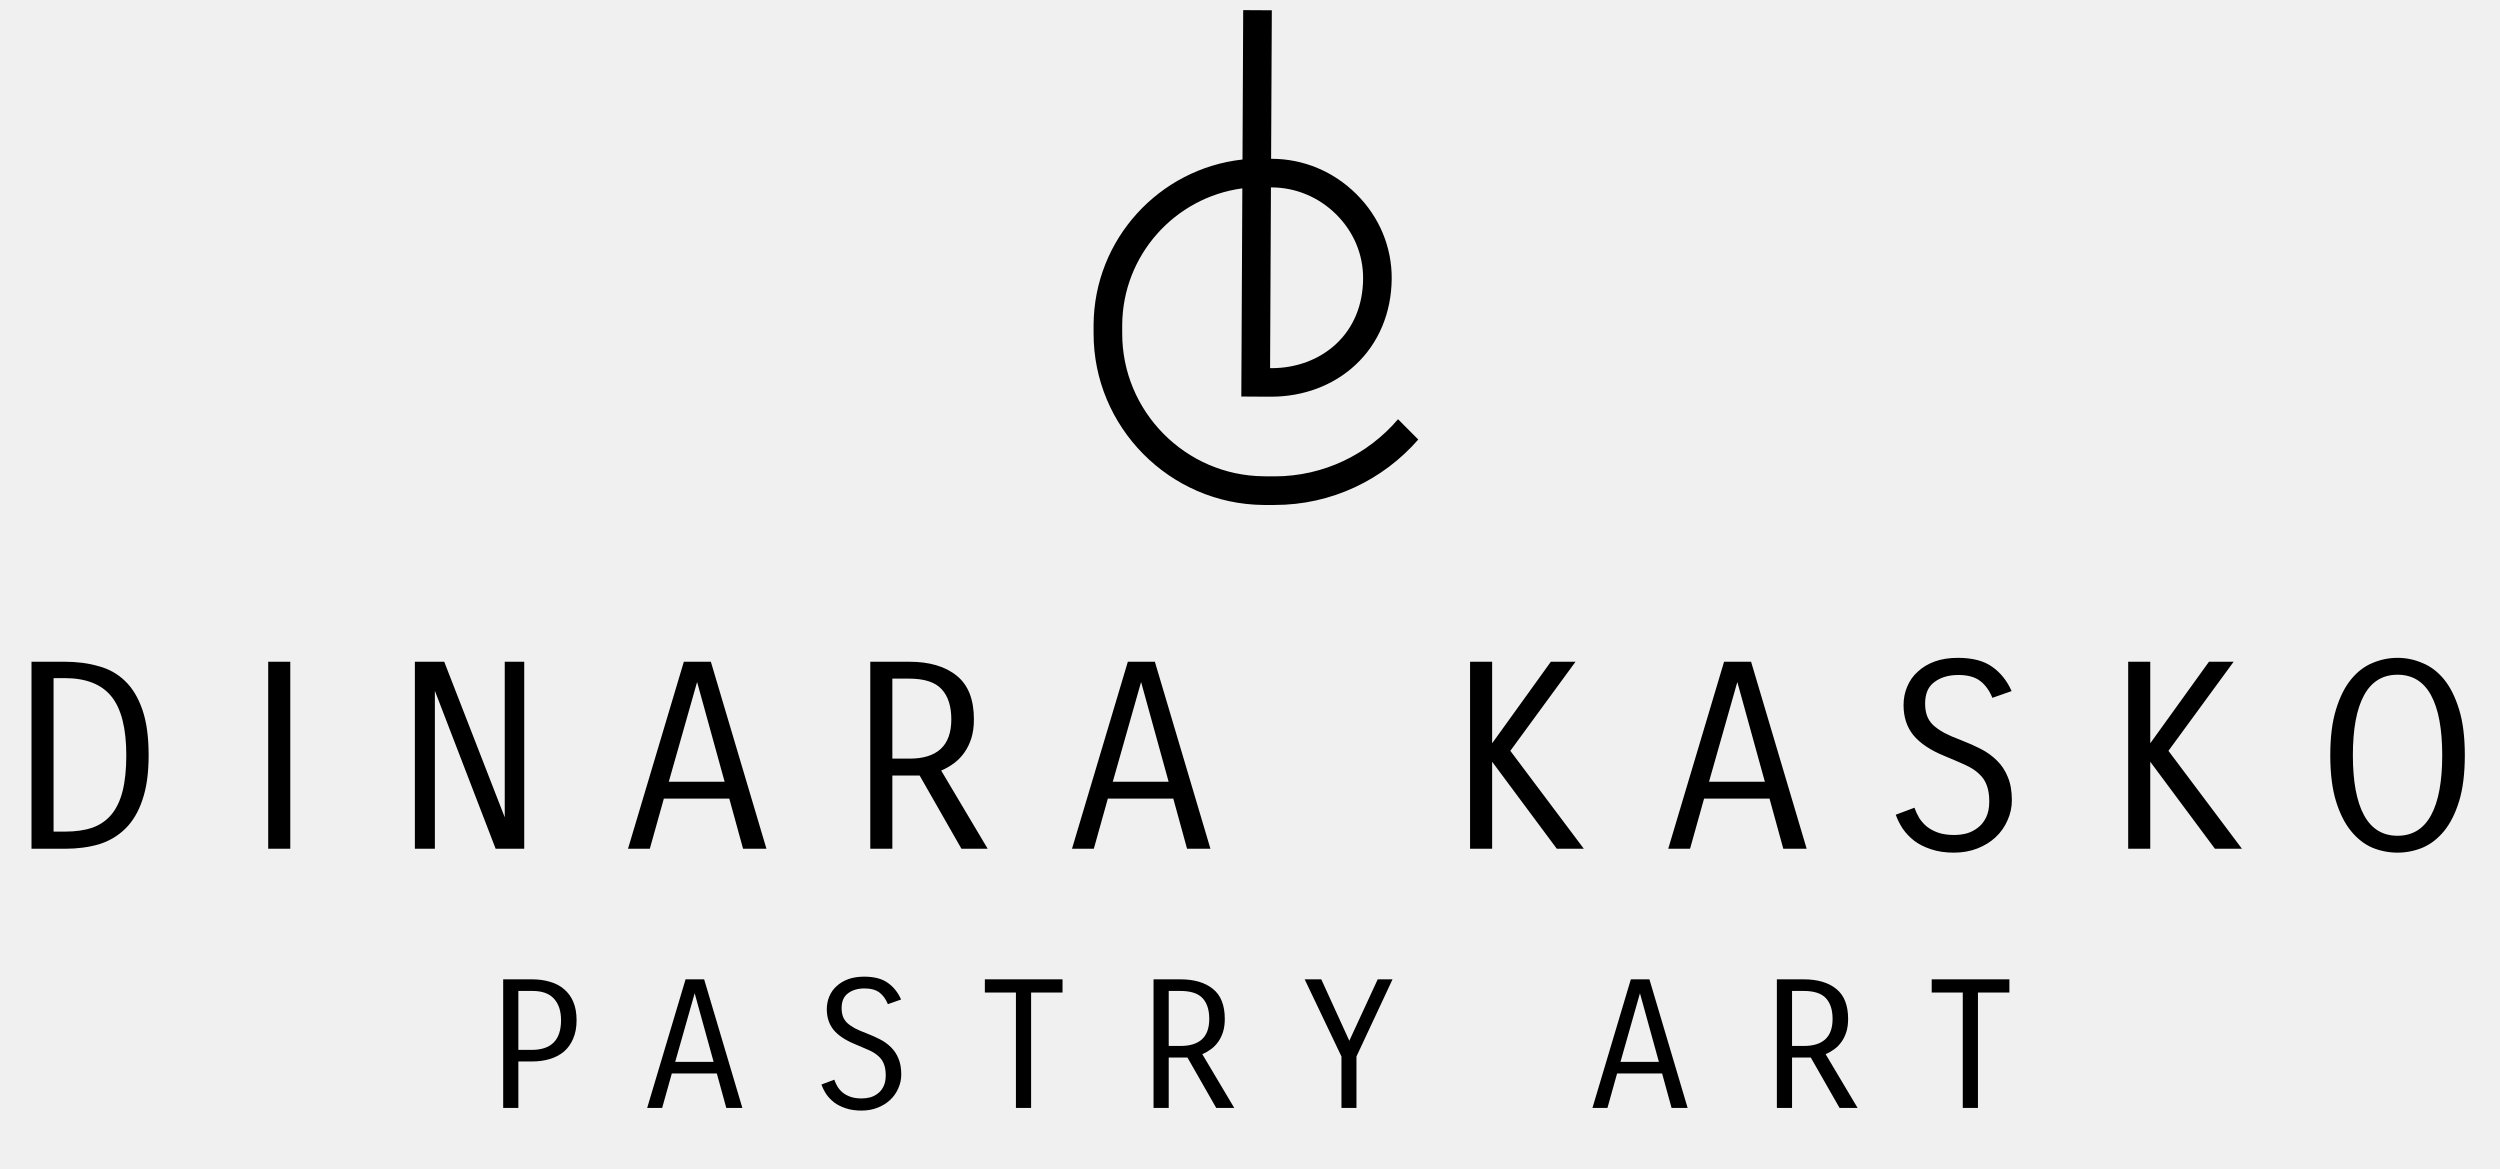
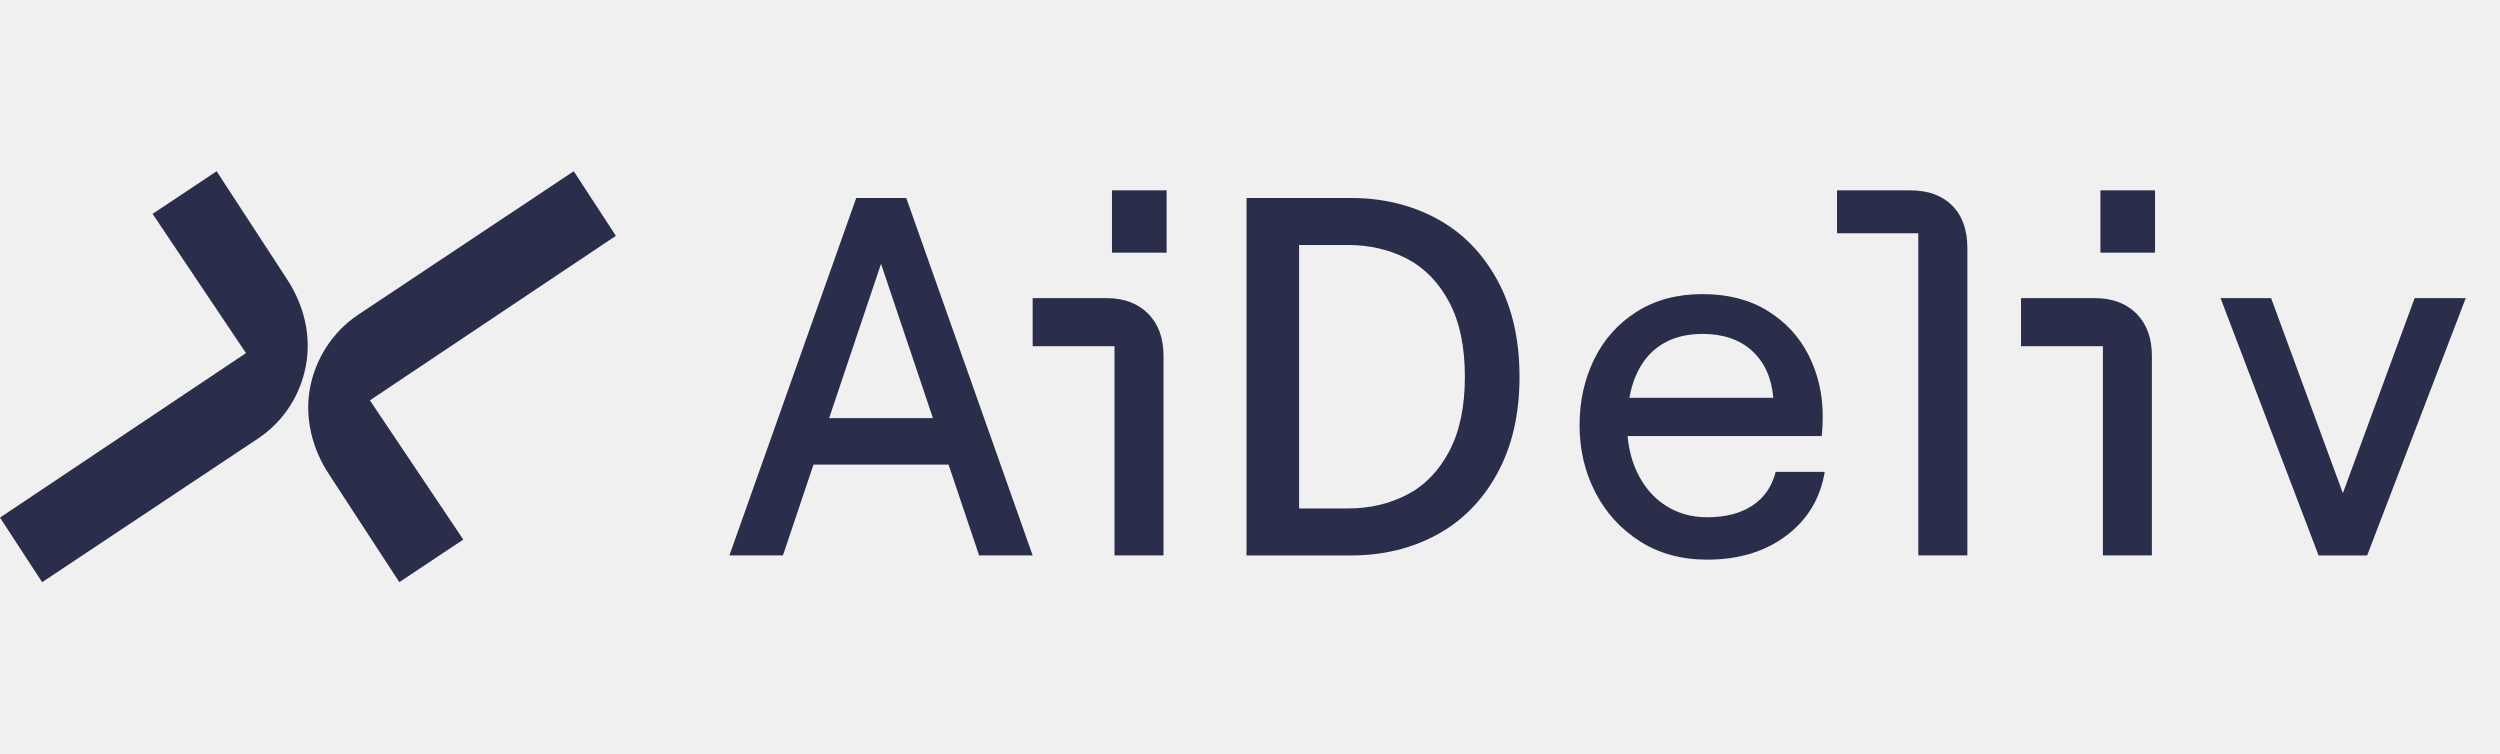
- <svg xmlns="http://www.w3.org/2000/svg" width="154" height="72" viewBox="0 0 154 72" fill="none">
-   <g clip-path="url(#clip0_2001_181)">
-     <path d="M86.119 25.824C84.283 27.976 81.552 29.344 78.514 29.344C78.504 29.344 78.344 29.344 78.183 29.344C78.022 29.344 77.847 29.339 77.838 29.339C73.022 29.295 69.113 25.342 69.128 20.522V20.02C69.152 15.712 72.375 12.158 76.528 11.603L76.465 24.426L77.969 24.436H77.984H78.227C78.271 24.436 78.3 24.436 78.3 24.436C80.291 24.436 82.136 23.745 83.495 22.479C84.926 21.15 85.715 19.261 85.729 17.163C85.739 15.215 84.97 13.365 83.558 11.963C82.156 10.566 80.311 9.792 78.358 9.782H78.3L78.344 0.634L76.581 0.624L76.538 9.826C71.411 10.39 67.394 14.733 67.365 20.015C67.365 20.025 67.365 20.517 67.365 20.522C67.351 26.306 72.044 31.052 77.828 31.106C78.058 31.109 78.284 31.109 78.504 31.106C82.034 31.111 85.209 29.548 87.365 27.075L86.119 25.824ZM78.29 11.544H78.349C79.834 11.554 81.246 12.148 82.317 13.214C83.388 14.28 83.977 15.682 83.967 17.158C83.957 18.789 83.383 20.181 82.297 21.194C81.265 22.153 79.848 22.683 78.305 22.679H78.237L78.29 11.549V11.544Z" fill="black" />
-   </g>
-   <path d="M3.988 40.763C4.745 40.763 5.439 40.854 6.068 41.035C6.708 41.206 7.252 41.51 7.7 41.947C8.159 42.384 8.516 42.976 8.772 43.723C9.028 44.459 9.156 45.392 9.156 46.523C9.156 47.622 9.028 48.539 8.772 49.275C8.527 50.011 8.175 50.603 7.716 51.051C7.257 51.499 6.713 51.819 6.084 52.011C5.455 52.192 4.767 52.283 4.02 52.283H1.94V40.763H3.988ZM3.3 41.771V51.227H4.004C4.655 51.227 5.215 51.147 5.684 50.987C6.164 50.816 6.559 50.544 6.868 50.171C7.177 49.798 7.407 49.312 7.556 48.715C7.705 48.118 7.78 47.387 7.78 46.523C7.78 44.87 7.476 43.664 6.868 42.907C6.26 42.15 5.295 41.771 3.972 41.771H3.3ZM17.881 40.763V52.283H16.521V40.763H17.881ZM32.292 40.763V52.283H30.532L26.788 42.555V52.283H25.556V40.763H27.364L31.092 50.347V40.763H32.292ZM45.773 52.283L44.925 49.195H40.893L40.029 52.283H38.685L42.125 40.763H43.789L47.213 52.283H45.773ZM41.197 48.155H44.637L42.941 42.011L41.197 48.155ZM59.225 52.283L56.649 47.771H54.969V52.283H53.609V40.763H56.009C57.257 40.763 58.233 41.051 58.937 41.627C59.641 42.192 59.993 43.088 59.993 44.315C59.993 44.752 59.939 45.142 59.833 45.483C59.726 45.814 59.582 46.107 59.401 46.363C59.219 46.619 59.006 46.838 58.761 47.019C58.515 47.2 58.254 47.35 57.977 47.467L60.841 52.283H59.225ZM54.969 41.803V46.731H56.041C56.873 46.731 57.507 46.534 57.945 46.139C58.382 45.734 58.601 45.126 58.601 44.315C58.601 43.504 58.403 42.886 58.009 42.459C57.614 42.022 56.942 41.803 55.993 41.803H54.969ZM73.123 52.283L72.275 49.195H68.243L67.379 52.283H66.035L69.475 40.763H71.139L74.563 52.283H73.123ZM68.547 48.155H71.987L70.291 42.011L68.547 48.155ZM95.9 52.283L91.916 46.923V52.283H90.556V40.763H91.916V45.787L95.532 40.763H97.052L93.036 46.251L97.564 52.283H95.9ZM109.851 52.283L109.003 49.195H104.971L104.107 52.283H102.763L106.203 40.763H107.867L111.291 52.283H109.851ZM105.275 48.155H108.715L107.019 42.011L105.275 48.155ZM120.635 41.579C120.037 41.579 119.547 41.723 119.163 42.011C118.779 42.288 118.587 42.731 118.587 43.339C118.587 43.616 118.624 43.862 118.699 44.075C118.773 44.288 118.896 44.48 119.067 44.651C119.248 44.822 119.483 44.987 119.771 45.147C120.059 45.296 120.416 45.451 120.843 45.611C121.259 45.771 121.653 45.947 122.027 46.139C122.4 46.331 122.725 46.566 123.003 46.843C123.291 47.12 123.515 47.456 123.675 47.851C123.845 48.246 123.931 48.726 123.931 49.291C123.931 49.728 123.84 50.144 123.659 50.539C123.488 50.934 123.243 51.28 122.923 51.579C122.613 51.867 122.24 52.096 121.803 52.267C121.365 52.438 120.885 52.523 120.363 52.523C119.829 52.523 119.36 52.454 118.955 52.315C118.56 52.187 118.219 52.016 117.931 51.803C117.643 51.579 117.403 51.328 117.211 51.051C117.029 50.774 116.885 50.486 116.779 50.187L117.931 49.755C118.005 49.968 118.101 50.176 118.219 50.379C118.347 50.582 118.507 50.763 118.699 50.923C118.891 51.072 119.12 51.195 119.387 51.291C119.664 51.387 119.995 51.435 120.379 51.435C120.635 51.435 120.891 51.403 121.147 51.339C121.403 51.264 121.632 51.147 121.835 50.987C122.048 50.827 122.219 50.614 122.347 50.347C122.475 50.08 122.539 49.755 122.539 49.371C122.539 48.966 122.485 48.63 122.379 48.363C122.283 48.096 122.123 47.862 121.899 47.659C121.685 47.456 121.403 47.275 121.051 47.115C120.699 46.955 120.277 46.774 119.787 46.571C118.923 46.219 118.283 45.792 117.867 45.291C117.461 44.79 117.259 44.171 117.259 43.435C117.259 43.03 117.333 42.651 117.483 42.299C117.632 41.936 117.851 41.627 118.139 41.371C118.427 41.104 118.773 40.896 119.179 40.747C119.595 40.598 120.069 40.523 120.603 40.523C121.509 40.523 122.219 40.71 122.731 41.083C123.243 41.446 123.637 41.942 123.915 42.571L122.731 42.987C122.549 42.539 122.299 42.192 121.979 41.947C121.659 41.702 121.211 41.579 120.635 41.579ZM136.44 52.283L132.456 46.923V52.283H131.096V40.763H132.456V45.787L136.072 40.763H137.592L133.576 46.251L138.104 52.283H136.44ZM143.545 46.523C143.545 45.403 143.662 44.464 143.897 43.707C144.132 42.939 144.441 42.32 144.825 41.851C145.209 41.382 145.646 41.046 146.137 40.843C146.638 40.63 147.156 40.523 147.689 40.523C148.222 40.523 148.734 40.63 149.225 40.843C149.726 41.046 150.169 41.382 150.553 41.851C150.937 42.32 151.246 42.939 151.481 43.707C151.716 44.464 151.833 45.403 151.833 46.523C151.833 47.643 151.716 48.587 151.481 49.355C151.246 50.112 150.937 50.726 150.553 51.195C150.169 51.664 149.726 52.006 149.225 52.219C148.724 52.422 148.212 52.523 147.689 52.523C147.156 52.523 146.638 52.422 146.137 52.219C145.646 52.006 145.209 51.664 144.825 51.195C144.441 50.726 144.132 50.112 143.897 49.355C143.662 48.587 143.545 47.643 143.545 46.523ZM144.937 46.523C144.937 48.144 145.166 49.376 145.625 50.219C146.084 51.062 146.772 51.483 147.689 51.483C148.606 51.483 149.294 51.062 149.753 50.219C150.212 49.376 150.441 48.144 150.441 46.523C150.441 44.902 150.212 43.67 149.753 42.827C149.294 41.984 148.606 41.563 147.689 41.563C146.772 41.563 146.084 41.984 145.625 42.827C145.166 43.67 144.937 44.902 144.937 46.523Z" fill="black" />
-   <path d="M32.778 60.327C33.181 60.327 33.552 60.379 33.889 60.481C34.227 60.577 34.516 60.731 34.758 60.943C35 61.149 35.187 61.409 35.319 61.724C35.451 62.04 35.517 62.414 35.517 62.846C35.517 63.279 35.447 63.657 35.308 63.979C35.176 64.295 34.989 64.559 34.747 64.771C34.505 64.977 34.215 65.131 33.878 65.233C33.541 65.336 33.17 65.387 32.767 65.387H31.931V68.247H30.996V60.327H32.778ZM31.931 61.042V64.672H32.756C33.959 64.672 34.56 64.064 34.56 62.846C34.56 62.274 34.413 61.831 34.12 61.515C33.834 61.2 33.394 61.042 32.8 61.042H31.931ZM44.739 68.247L44.156 66.124H41.384L40.79 68.247H39.866L42.231 60.327H43.375L45.729 68.247H44.739ZM41.593 65.409H43.958L42.792 61.185L41.593 65.409ZM53.252 60.888C52.842 60.888 52.504 60.987 52.24 61.185C51.976 61.376 51.844 61.68 51.844 62.098C51.844 62.289 51.87 62.458 51.921 62.604C51.973 62.751 52.057 62.883 52.174 63C52.299 63.118 52.46 63.231 52.658 63.341C52.856 63.444 53.102 63.55 53.395 63.66C53.681 63.77 53.953 63.891 54.209 64.023C54.466 64.155 54.69 64.317 54.88 64.507C55.078 64.698 55.232 64.929 55.342 65.2C55.46 65.472 55.518 65.802 55.518 66.19C55.518 66.491 55.456 66.777 55.331 67.048C55.214 67.32 55.045 67.558 54.825 67.763C54.613 67.961 54.356 68.119 54.055 68.236C53.755 68.354 53.425 68.412 53.065 68.412C52.699 68.412 52.376 68.365 52.097 68.269C51.826 68.181 51.591 68.064 51.393 67.917C51.195 67.763 51.03 67.591 50.898 67.4C50.774 67.21 50.675 67.012 50.601 66.806L51.393 66.509C51.445 66.656 51.511 66.799 51.591 66.938C51.679 67.078 51.789 67.202 51.921 67.312C52.053 67.415 52.211 67.499 52.394 67.565C52.585 67.631 52.812 67.664 53.076 67.664C53.252 67.664 53.428 67.642 53.604 67.598C53.78 67.547 53.938 67.466 54.077 67.356C54.224 67.246 54.341 67.1 54.429 66.916C54.517 66.733 54.561 66.509 54.561 66.245C54.561 65.967 54.525 65.736 54.451 65.552C54.385 65.369 54.275 65.208 54.121 65.068C53.975 64.929 53.78 64.804 53.538 64.694C53.296 64.584 53.007 64.46 52.669 64.32C52.075 64.078 51.635 63.785 51.349 63.44C51.071 63.096 50.931 62.67 50.931 62.164C50.931 61.886 50.983 61.625 51.085 61.383C51.188 61.134 51.338 60.921 51.536 60.745C51.734 60.562 51.973 60.419 52.251 60.316C52.537 60.214 52.864 60.162 53.23 60.162C53.854 60.162 54.341 60.291 54.693 60.547C55.045 60.797 55.317 61.138 55.507 61.57L54.693 61.856C54.569 61.548 54.396 61.31 54.176 61.141C53.956 60.973 53.648 60.888 53.252 60.888ZM65.452 61.141H63.516V68.247H62.581V61.141H60.667V60.327H65.452V61.141ZM74.919 68.247L73.148 65.145H71.993V68.247H71.058V60.327H72.708C73.566 60.327 74.237 60.525 74.721 60.921C75.205 61.31 75.447 61.926 75.447 62.769C75.447 63.07 75.41 63.338 75.337 63.572C75.264 63.8 75.165 64.001 75.04 64.177C74.915 64.353 74.769 64.504 74.6 64.628C74.431 64.753 74.252 64.856 74.061 64.936L76.03 68.247H74.919ZM71.993 61.042V64.43H72.73C73.302 64.43 73.738 64.295 74.039 64.023C74.34 63.745 74.49 63.327 74.49 62.769C74.49 62.212 74.354 61.787 74.083 61.493C73.812 61.193 73.35 61.042 72.697 61.042H71.993ZM85.78 60.327L83.558 65.079V68.247H82.634V65.079L80.368 60.327H81.391L83.118 64.111L84.867 60.327H85.78ZM102.968 68.247L102.385 66.124H99.613L99.019 68.247H98.095L100.46 60.327H101.604L103.958 68.247H102.968ZM99.822 65.409H102.187L101.021 61.185L99.822 65.409ZM113.316 68.247L111.545 65.145H110.39V68.247H109.455V60.327H111.105C111.963 60.327 112.634 60.525 113.118 60.921C113.602 61.31 113.844 61.926 113.844 62.769C113.844 63.07 113.807 63.338 113.734 63.572C113.661 63.8 113.562 64.001 113.437 64.177C113.312 64.353 113.166 64.504 112.997 64.628C112.828 64.753 112.649 64.856 112.458 64.936L114.427 68.247H113.316ZM110.39 61.042V64.43H111.127C111.699 64.43 112.135 64.295 112.436 64.023C112.737 63.745 112.887 63.327 112.887 62.769C112.887 62.212 112.751 61.787 112.48 61.493C112.209 61.193 111.747 61.042 111.094 61.042H110.39ZM123.778 61.141H121.842V68.247H120.907V61.141H118.993V60.327H123.778V61.141Z" fill="black" />
-   <defs>
-     <clipPath id="clip0_2001_181">
-       <rect width="21" height="31" fill="white" transform="translate(66.5 0.283096)" />
-     </clipPath>
-   </defs>
+ <svg xmlns="http://www.w3.org/2000/svg" width="146" height="44" viewBox="0 0 146 44" fill="none">
+   <path d="M23.322 34L19.188 27.66C18.233 26.197 17.786 24.418 18.099 22.69C18.413 20.962 19.424 19.37 20.919 18.379L33.507 10L35.967 13.772L21.602 23.38L27.056 31.51L23.322 33.995V34Z" fill="#2A2E4A" />
+   <path d="M12.65 10L16.784 16.34C17.739 17.803 18.186 19.582 17.873 21.31C17.549 23.09 16.548 24.63 15.053 25.621L2.46 34L0 30.228L14.365 20.62L8.911 12.49L12.65 10Z" fill="#2A2E4A" />
+   <path d="M50.004 11.562H52.926L60.306 32.434H57.179L51.452 15.407L45.725 32.434H42.598L50.004 11.562ZM46.516 24.419H56.377L56.819 27.132H46.075L46.516 24.419Z" fill="#2A2E4A" />
+   <path d="M60.307 20.222V17.41H64.616C65.638 17.41 66.449 17.716 67.05 18.318C67.651 18.925 67.949 19.745 67.949 20.777V32.435H65.088V20.217H60.307V20.222ZM68.129 11.117V14.754H64.939V11.117H68.129Z" fill="#2A2E4A" />
+   <path d="M118.027 20.222V17.41H122.336C123.358 17.41 124.17 17.716 124.771 18.318C125.372 18.925 125.67 19.745 125.67 20.777V32.435H122.809V20.217H118.027V20.222ZM125.855 11.117V14.754H122.665V11.117H125.855Z" fill="#2A2E4A" />
+   <path d="M72.797 11.562H78.878C80.747 11.562 82.427 11.967 83.911 12.771C85.395 13.575 86.572 14.769 87.439 16.351C88.307 17.933 88.739 19.817 88.739 22.001C88.739 24.185 88.307 26.073 87.439 27.651C86.572 29.233 85.395 30.426 83.911 31.23C82.427 32.035 80.747 32.439 78.878 32.439H72.797V11.562ZM82.17 28.891C83.202 28.356 84.024 27.511 84.635 26.354C85.246 25.202 85.549 23.749 85.549 22.001C85.549 20.253 85.246 18.8 84.635 17.648C84.024 16.496 83.202 15.651 82.17 15.111C81.138 14.572 79.982 14.307 78.703 14.307H75.868V29.695H78.703C79.982 29.695 81.138 29.425 82.17 28.891Z" fill="#2A2E4A" />
+   <path d="M95.759 31.604C94.639 30.888 93.772 29.933 93.16 28.74C92.549 27.547 92.246 26.244 92.246 24.833C92.246 23.422 92.534 22.136 93.104 20.973C93.674 19.811 94.501 18.888 95.585 18.203C96.668 17.518 97.947 17.176 99.421 17.176C100.895 17.176 102.164 17.497 103.216 18.146C104.269 18.794 105.071 19.656 105.62 20.74C106.17 21.824 106.447 23.012 106.447 24.304C106.447 24.724 106.426 25.108 106.39 25.466H93.905V23.23H103.561C103.463 22.078 103.052 21.165 102.333 20.501C101.614 19.837 100.643 19.5 99.426 19.5C98.502 19.5 97.711 19.702 97.048 20.112C96.391 20.522 95.888 21.124 95.543 21.918C95.199 22.711 95.025 23.676 95.025 24.813C95.025 25.845 95.22 26.774 95.615 27.599C96.011 28.424 96.56 29.067 97.269 29.523C97.978 29.98 98.784 30.208 99.688 30.208C100.772 30.208 101.655 29.98 102.343 29.523C103.032 29.067 103.484 28.408 103.699 27.557H106.565C106.308 29.108 105.558 30.348 104.321 31.282C103.083 32.216 101.537 32.683 99.688 32.683C98.194 32.683 96.884 32.325 95.764 31.609L95.759 31.604Z" fill="#2A2E4A" />
+   <path d="M107.282 13.623V11.117H111.561C112.603 11.117 113.42 11.413 114.011 12.009C114.601 12.606 114.894 13.431 114.894 14.484V32.435H112.028V13.623H107.277H107.282Z" fill="#2A2E4A" />
+   <path d="M129.68 17.41H132.633L136.824 28.803L141.015 17.41H143.999L138.241 32.44H135.406L129.68 17.41Z" fill="#2A2E4A" />
</svg>
